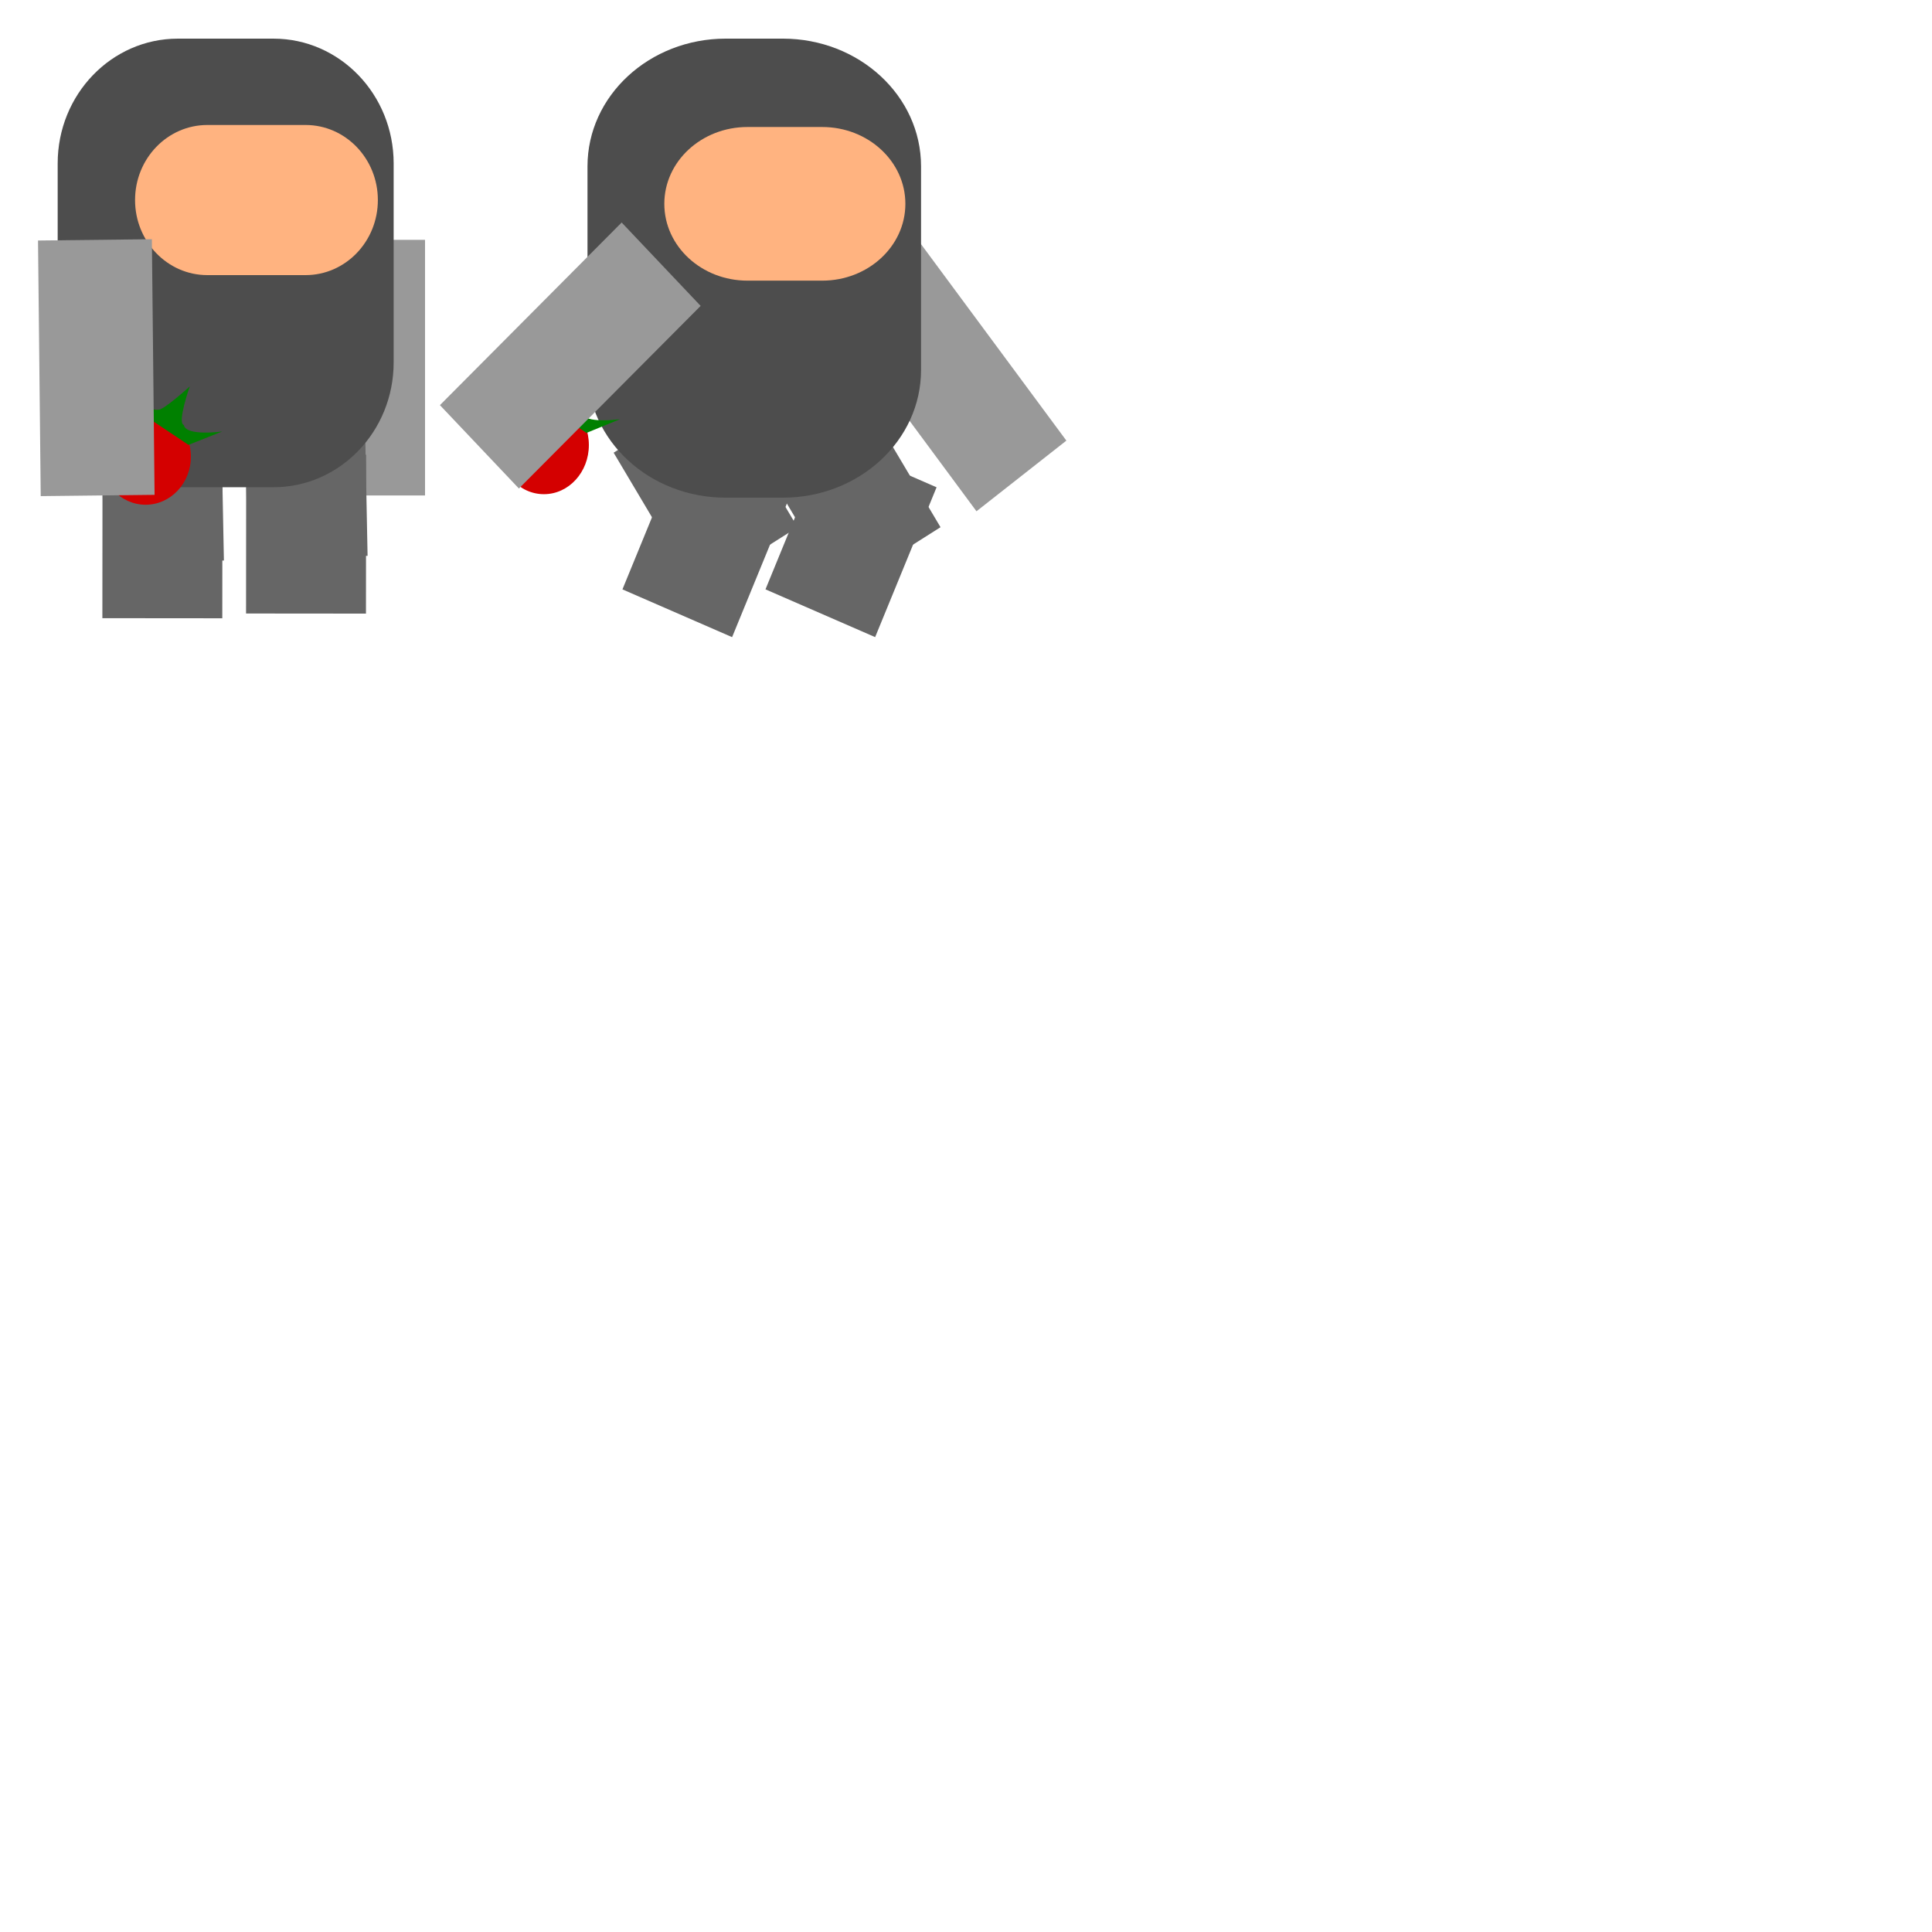
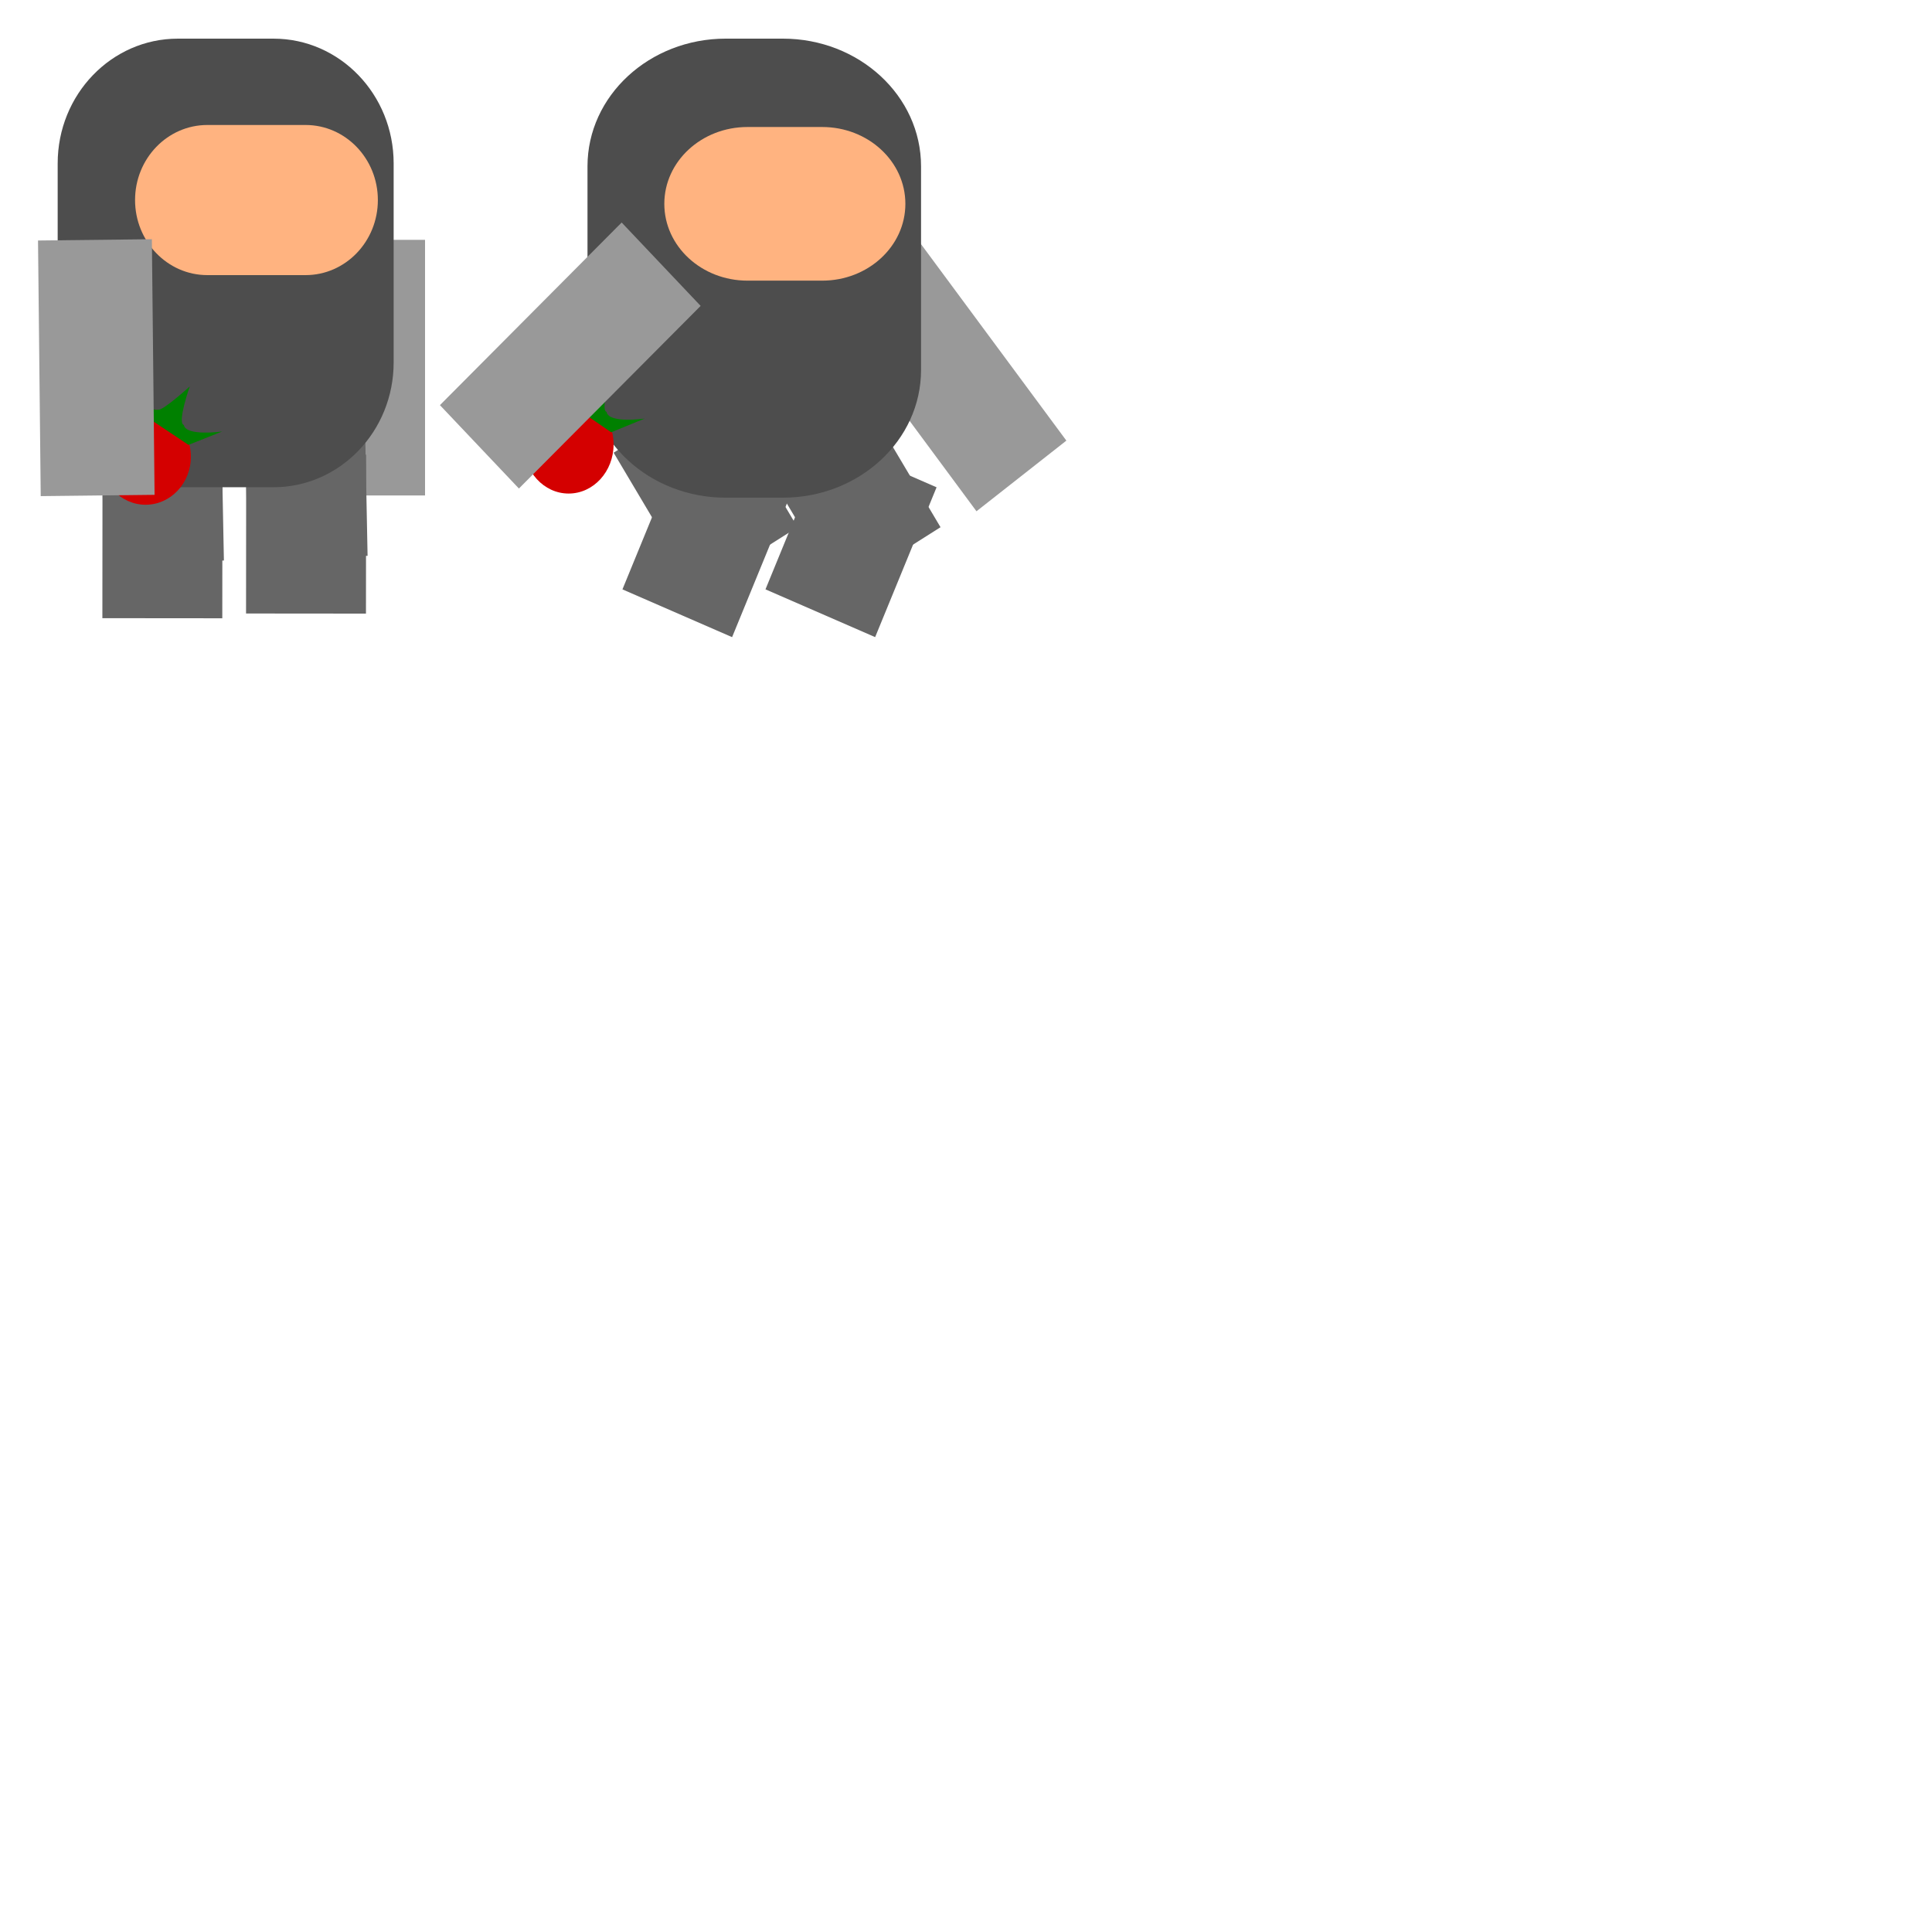
<svg xmlns="http://www.w3.org/2000/svg" width="500" height="500" viewBox="0 0 500 500" version="1.1" id="svg5">
  <defs id="defs2" />
  <g id="layer3" style="display:inline" />
  <g id="layer5" />
  <g id="layer1" />
  <g id="layer4" style="display:inline" />
  <g id="layer2" style="display:inline;fill:#999999" transform="matrix(1.472277,0,0,1.27011,-61.93985,-87.65911)">
    <g id="g1990" transform="matrix(4.199475,0,0,4.360992,-135.3592,-242.2612)">
      <rect style="display:inline;fill:#999999;stroke-width:0.074" id="rect1500" width="7.017" height="15.17" x="19.441" y="17.232" ry="3.492" rx="0" transform="matrix(0.6792201,0,0,0.7873332,42.07079,69.01693)" />
      <rect style="display:inline;fill:#666666;stroke-width:0.06" id="rect1838" width="7.39" height="9.433" x="-22.852" y="-39.393" ry="3.479" rx="0" transform="matrix(-0.6792199,-6.7580803e-4,5.8871663e-4,-0.787333,42.07079,69.01693)" />
      <rect style="display:inline;fill:#666666;stroke-width:0.06" id="rect1842" width="7.39" height="9.433" x="14.792" y="27.004" ry="3.479" rx="0" transform="matrix(0.6790828,-0.01582895,0.01378904,0.787171,42.07079,69.01693)" />
      <rect style="display:inline;fill:#666666;stroke-width:0.06" id="rect1897" width="7.39" height="9.433" x="-13.998" y="-39.678" ry="3.479" rx="0" transform="matrix(-0.6792199,-6.7580803e-4,5.8871663e-4,-0.787333,42.07079,69.01693)" />
      <rect style="display:inline;fill:#666666;stroke-width:0.06" id="rect1899" width="7.39" height="9.433" x="5.934" y="27.104" ry="3.479" rx="0" transform="matrix(0.6790828,-0.01582895,0.01378904,0.787171,42.07079,69.01693)" />
      <rect style="fill:#4d4d4d;stroke-width:0.097" id="rect1003" width="20.705" height="26.621" x="3.819" y="5.292" ry="7.405" transform="matrix(0.6792201,0,0,0.7873332,42.07079,69.01693)" />
      <rect style="fill:#ffb380;stroke-width:0.105" id="rect1213" width="14.963" height="8.909" x="8.588" y="10.416" ry="4.455" transform="matrix(0.6792201,0,0,0.7873332,42.07079,69.01693)" />
      <ellipse style="display:inline;fill:#d40000;stroke-width:0.138" id="path653" cx="9.238" cy="30.102" rx="2.79" ry="2.85" transform="matrix(0.6792201,0,0,0.7873332,42.07079,69.01693)" />
      <path style="display:inline;fill:#008000;stroke-width:0.079" d="m 8.675,27.337 -0.091,-1.511 c 0,0 0.798,1.656 1.424,1.481 0.252,0.107 1.95,-1.373 1.95,-1.373 0,0 -0.79,2.163 -0.365,2.283 0.125,0.689 2.363,0.388 2.363,0.388 l -2.076,0.795 z" id="path1784" transform="matrix(0.6792201,0,0,0.7873332,42.07079,69.01693)" />
      <rect style="display:inline;fill:#999999;stroke-width:0.054" id="rect1498" width="4.766" height="11.944" x="43.057" y="83.162" ry="2.749" rx="0" transform="matrix(0.9999204,-0.01261361,0.0094796,0.9999551,0,0)" />
    </g>
    <g id="g2243" transform="matrix(4.169355,0,0,4.462652,-61.11301,-249.701)">
      <rect style="display:inline;fill:#666666;stroke-width:0.044" id="rect2250" width="5.186" height="7.224" x="5.416" y="108.52" ry="2.664" rx="0" transform="matrix(0.8248641,-0.5653311,0.4808524,0.8768016,6.9281729e-7,-7.9682322e-7)" />
      <g id="g2258" transform="translate(6.9281729e-7,0.3879344)" style="display:inline;fill:#999999">
        <rect style="display:inline;fill:#666666;stroke-width:0.044" id="rect2252" width="5.112" height="7.315" x="-87.733" y="-67.031" ry="2.697" rx="0" transform="matrix(-0.9044055,-0.4266741,0.3540507,-0.9352263,0,0)" />
        <rect style="display:inline;fill:#666666;stroke-width:0.044" id="rect2254" width="5.186" height="7.224" x="0.29" y="104.773" ry="2.664" rx="0" transform="matrix(0.8248641,-0.5653311,0.4808524,0.8768016,0,0)" />
      </g>
      <rect style="display:inline;fill:#666666;stroke-width:0.044" id="rect2225" width="5.112" height="7.315" x="-93.528" y="-64.801" ry="2.697" rx="0" transform="matrix(-0.9044055,-0.4266741,0.3540507,-0.9352263,0,0)" />
      <rect style="display:inline;fill:#999999;stroke-width:0.054" id="rect2247" width="4.977" height="11.503" x="0.982" y="104.031" ry="2.647" rx="0" transform="matrix(0.7615047,-0.6481594,0.5640674,0.8257288,0,0)" />
      <rect style="fill:#4d4d4d;stroke-width:0.071" id="rect2233" width="14.063" height="20.96" x="49.517" y="73.183" ry="5.83" />
      <rect style="fill:#ffb380;stroke-width:0.076" id="rect2235" width="10.163" height="7.015" x="52.756" y="77.218" ry="3.507" />
-       <ellipse style="display:inline;fill:#d40000;stroke-width:0.101" id="ellipse2237" cx="47.68" cy="91.739" rx="1.895" ry="2.244" />
-       <path style="display:inline;fill:#008000;stroke-width:0.058" d="m 47.297,89.562 -0.062,-1.19 c 0,0 0.542,1.304 0.967,1.166 0.171,0.084 1.324,-1.081 1.324,-1.081 0,0 -0.537,1.703 -0.248,1.797 0.085,0.543 1.605,0.306 1.605,0.306 l -1.41,0.626 z" id="path2239" />
+       <ellipse style="display:inline;fill:#d40000;stroke-width:0.101" id="ellipse2237" cx="48.722" cy="91.71" rx="1.895" ry="2.244" />
+       <path style="display:inline;fill:#008000;stroke-width:0.058" d="m 48.339,89.533 -0.062,-1.19 c 0,0 0.542,1.304 0.967,1.166 0.171,0.084 1.324,-1.081 1.324,-1.081 0,0 -0.537,1.703 -0.248,1.797 0.085,0.543 1.605,0.306 1.605,0.306 l -1.41,0.626 z" id="path2239" />
      <rect style="display:inline;fill:#999999;stroke-width:0.054" id="rect2245" width="5.058" height="11.324" x="93.272" y="15.447" ry="2.606" rx="0" transform="matrix(0.6583834,0.7526828,-0.6765956,0.7363548,0,0)" />
    </g>
  </g>
</svg>
